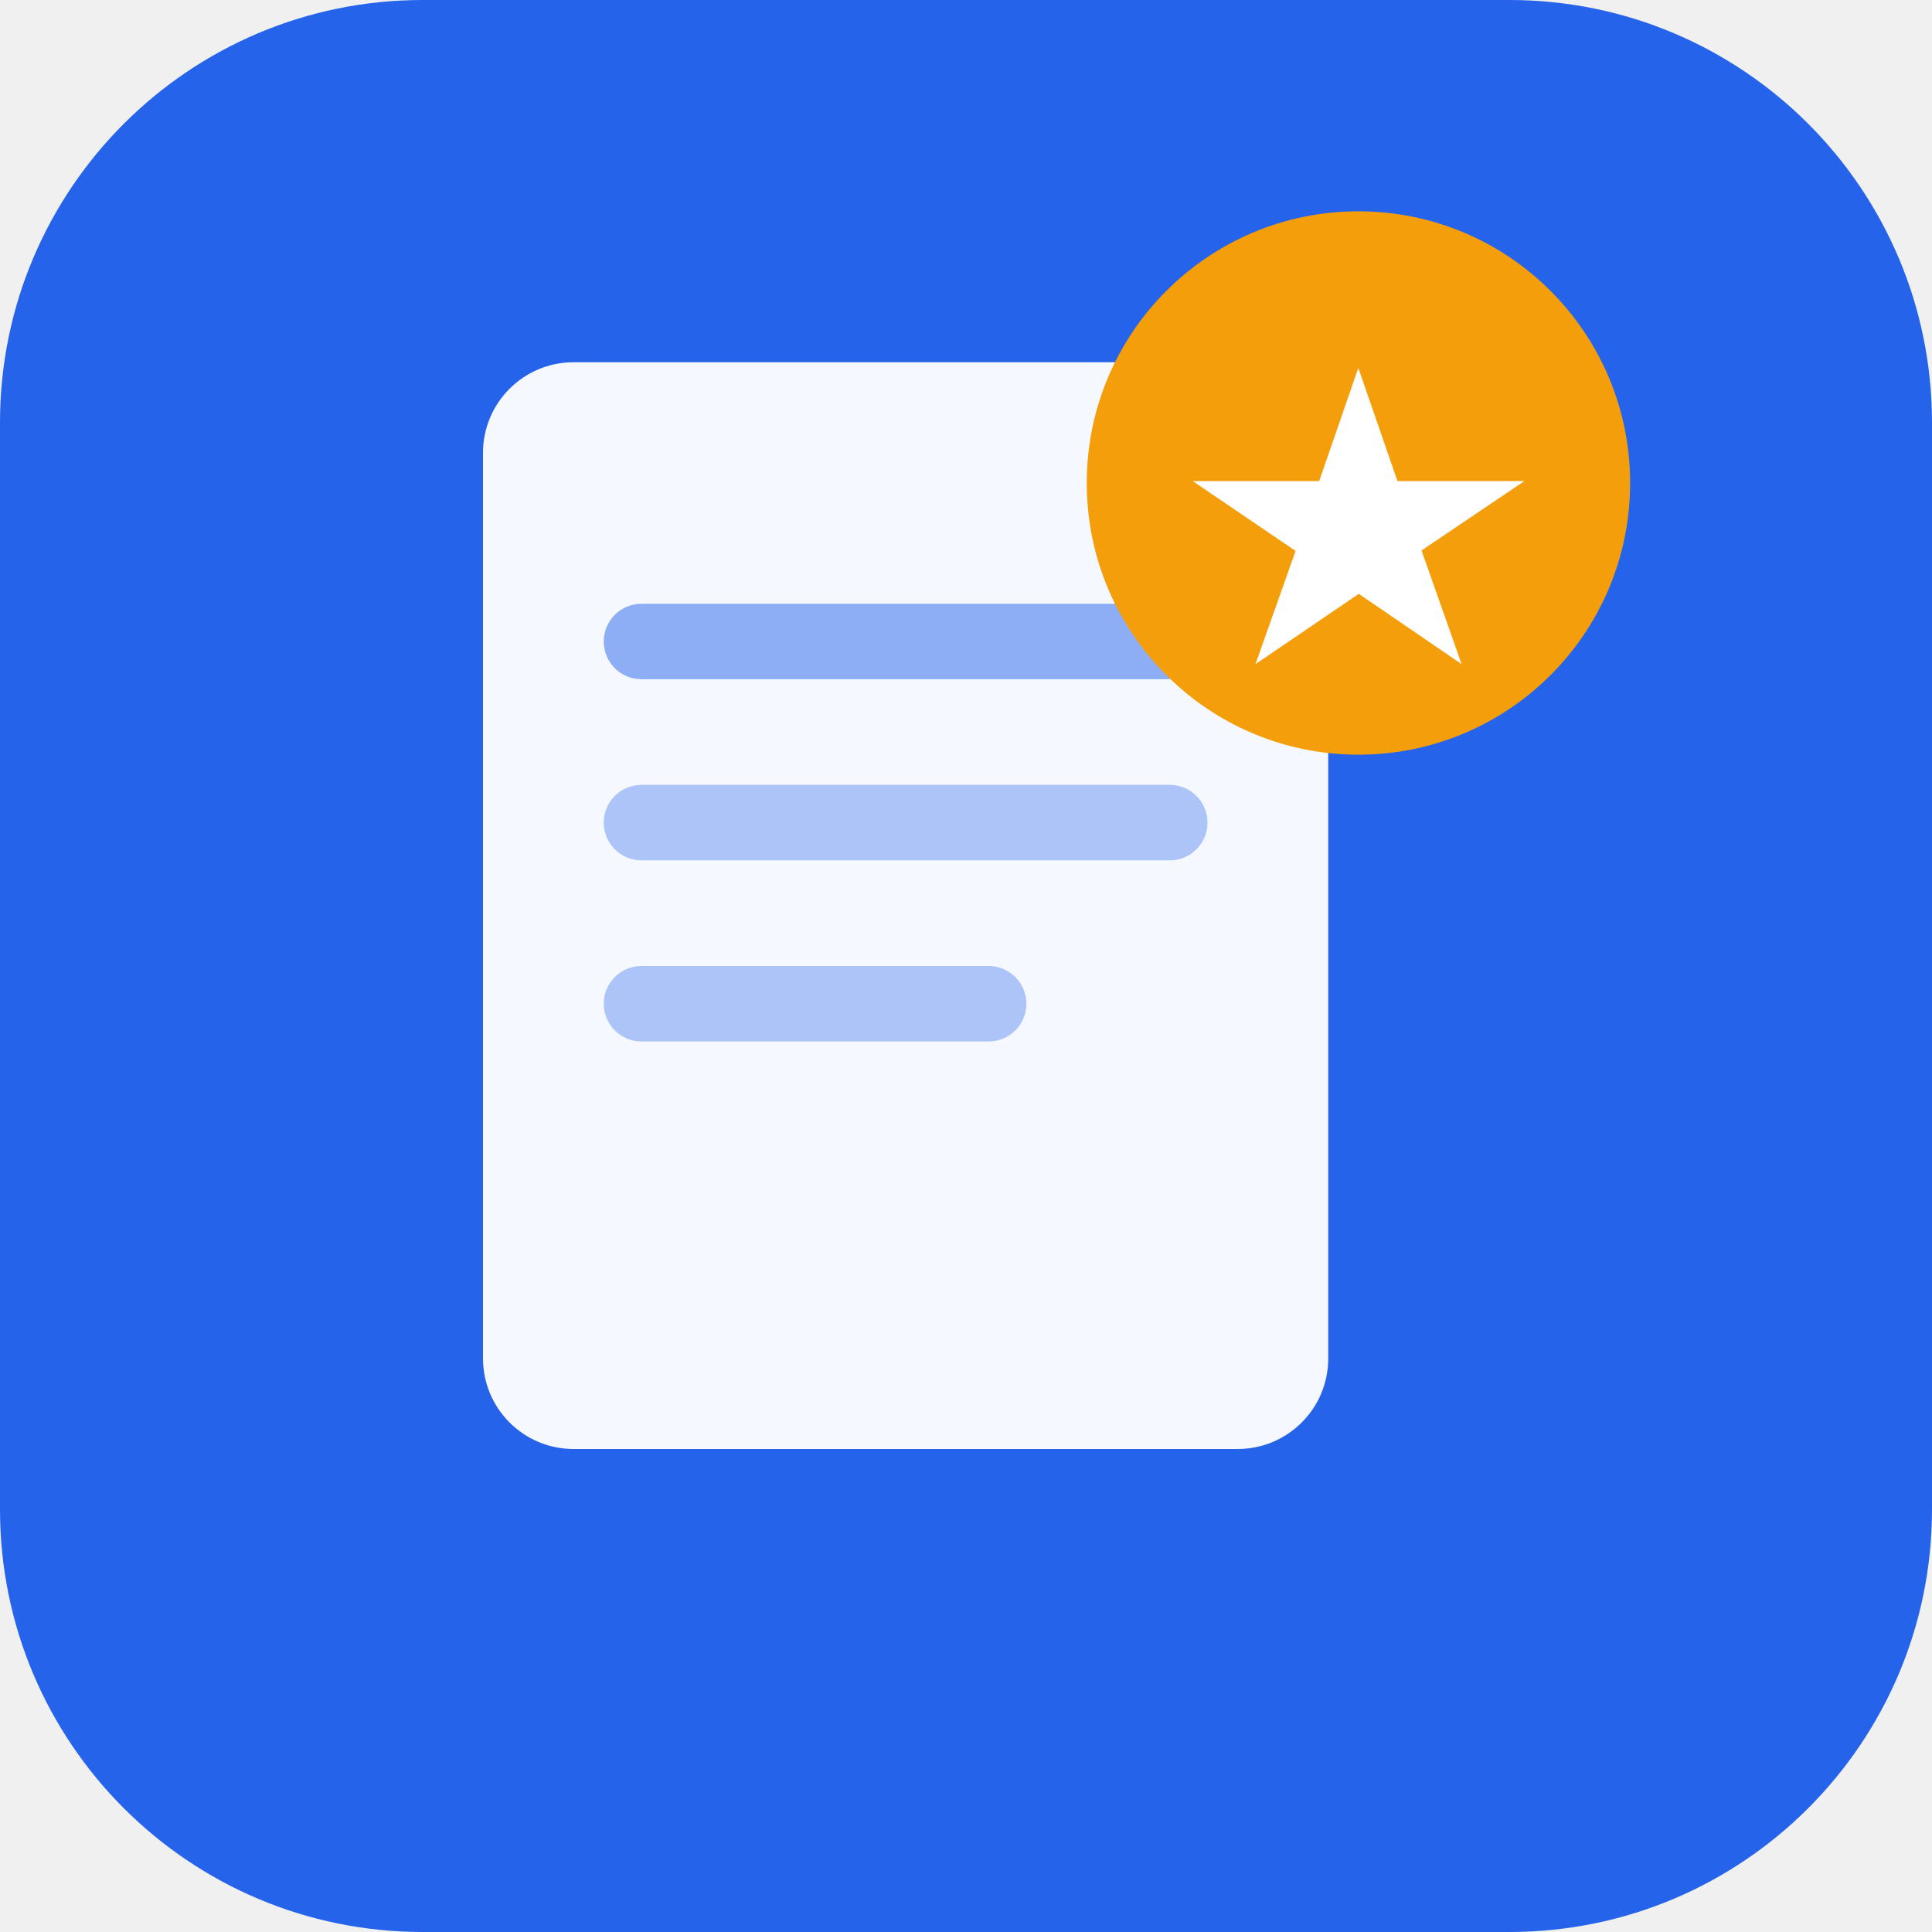
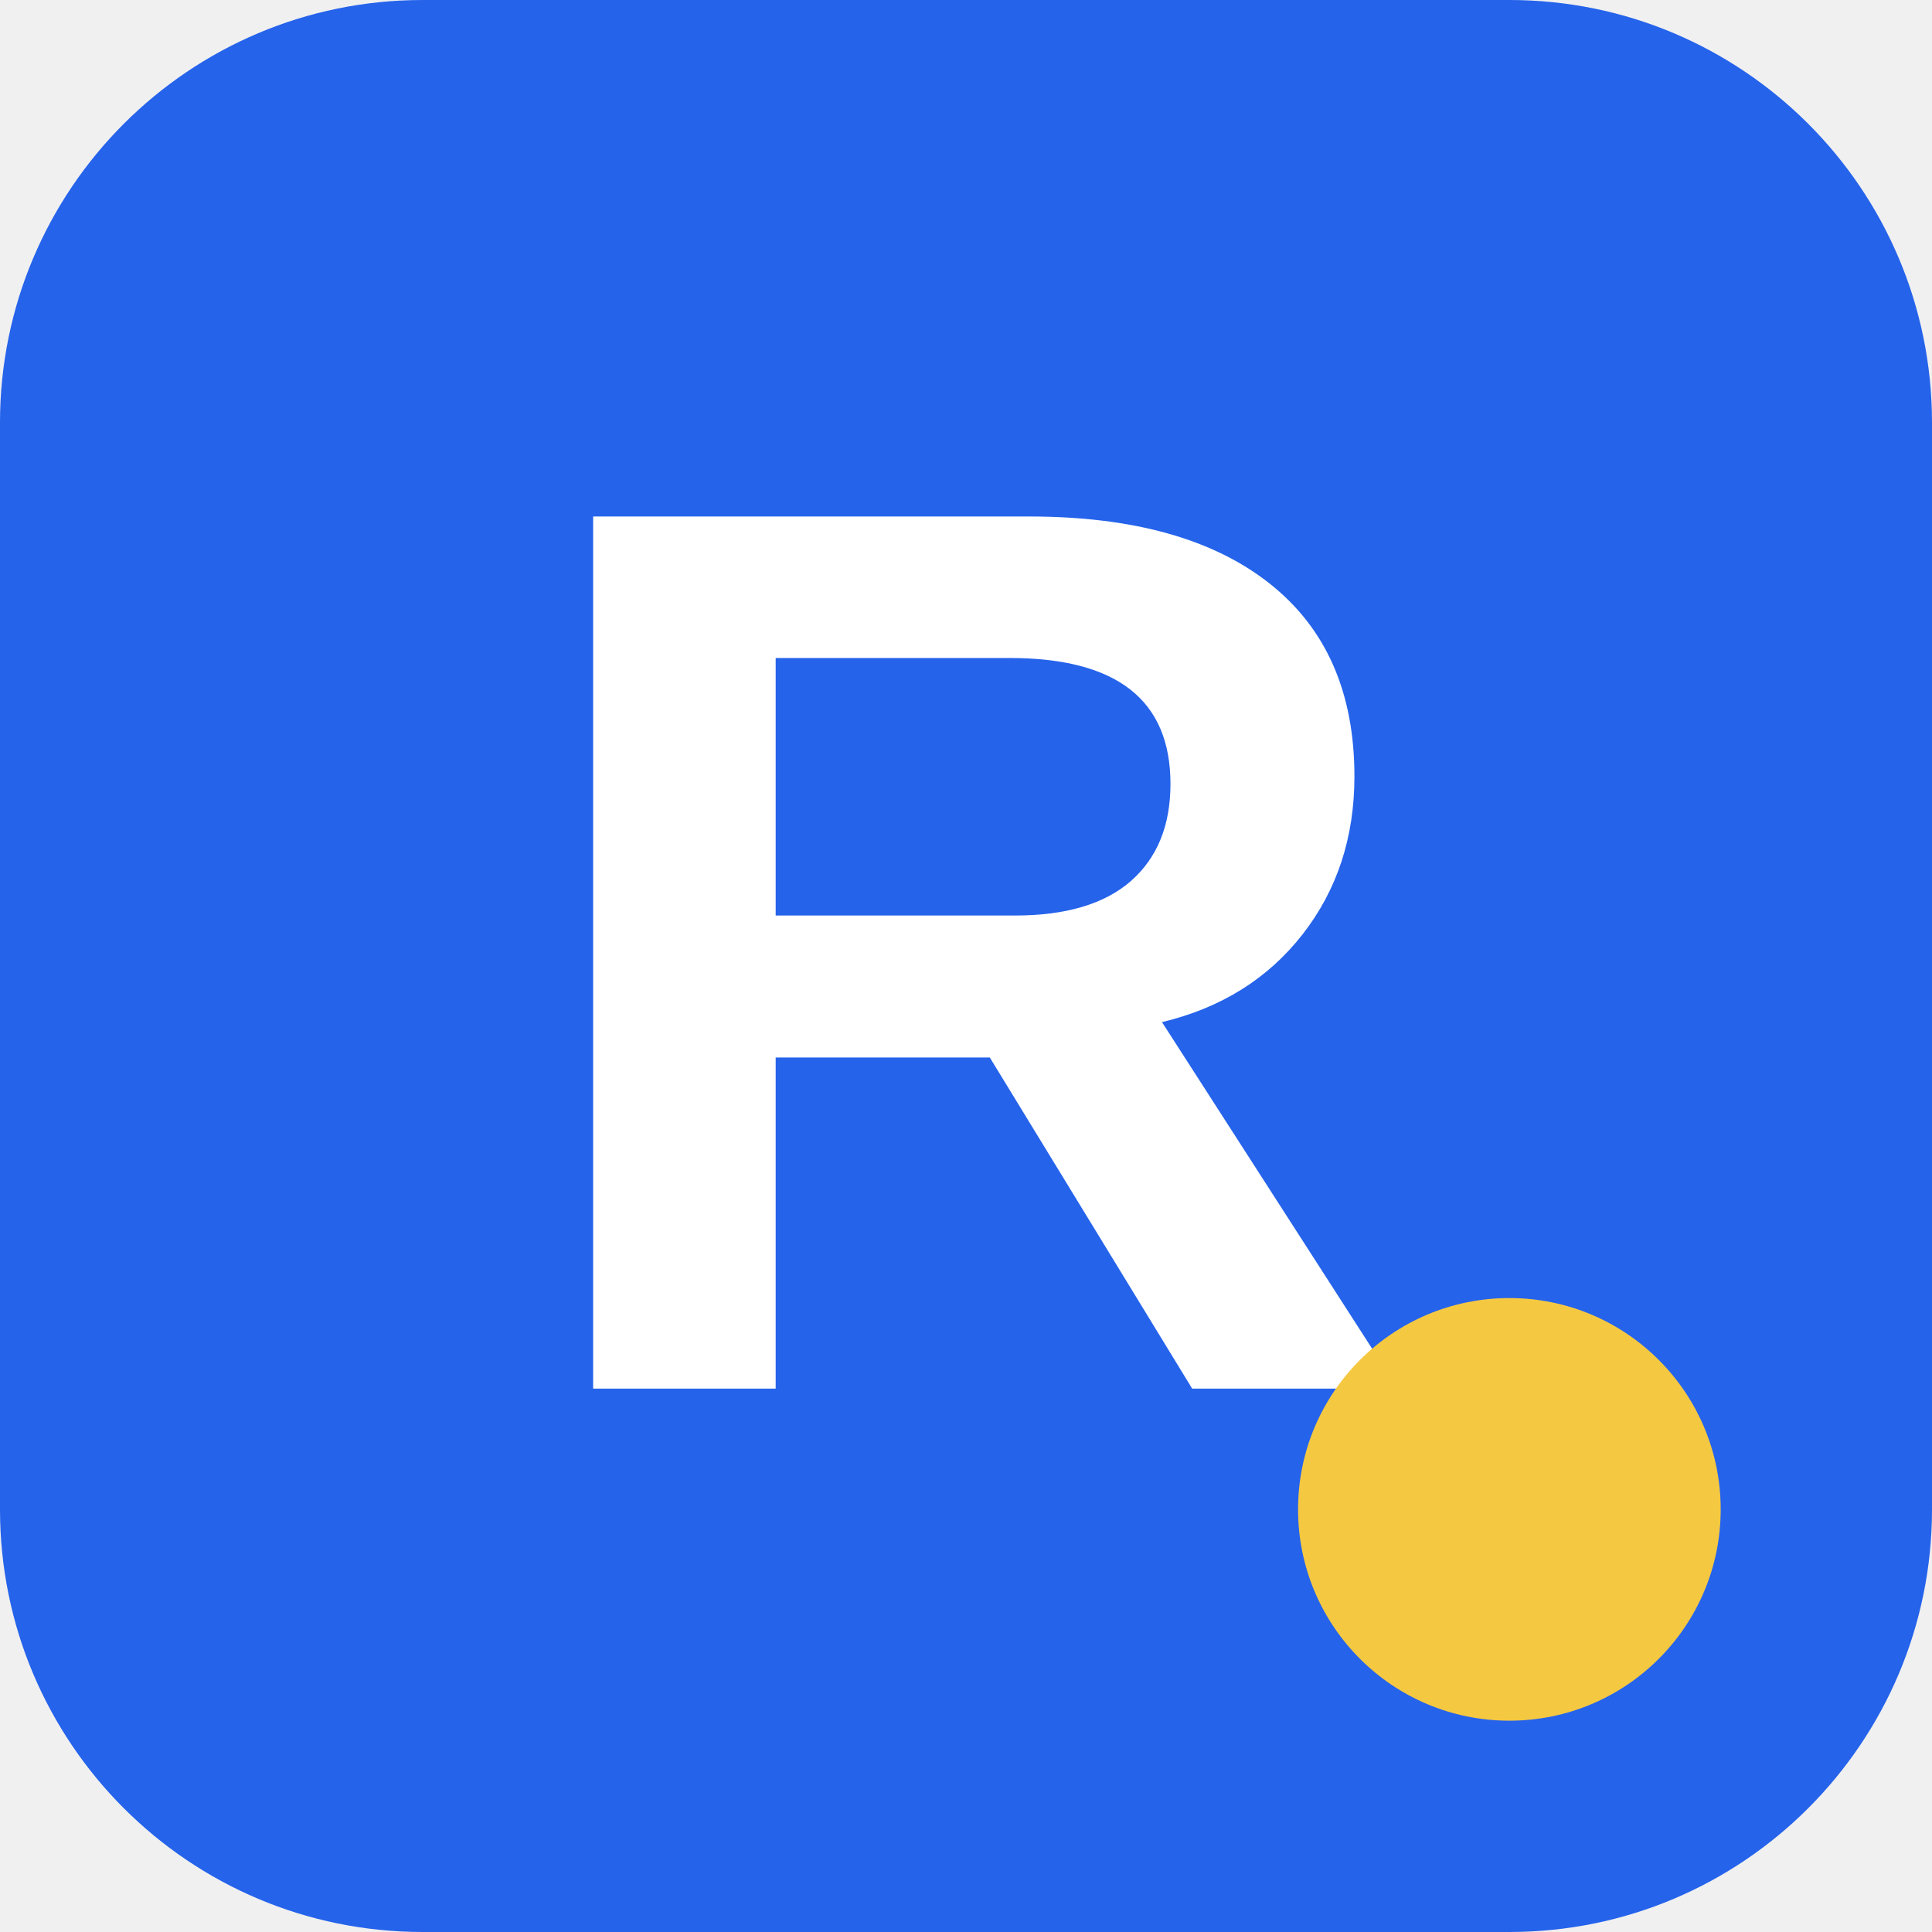
<svg xmlns="http://www.w3.org/2000/svg" viewBox="0 0 64 64" width="64" height="64">
  <rect width="64" height="64" rx="14" fill="#2563eb" />
-   <rect x="16" y="12" width="28" height="36" rx="3" fill="#fff" opacity="0.95" />
-   <rect x="20" y="20" width="20" height="2.5" rx="1.25" fill="#2563eb" opacity="0.5" />
-   <rect x="20" y="26" width="20" height="2.5" rx="1.25" fill="#2563eb" opacity="0.35" />
-   <rect x="20" y="32" width="14" height="2.5" rx="1.25" fill="#2563eb" opacity="0.35" />
-   <circle cx="45" cy="16" r="9" fill="#f59e0b" />
-   <text x="45" y="21" text-anchor="middle" font-size="12" font-weight="900" fill="#fff">★</text>
+   <text x="32" y="46" text-anchor="middle" font-family="Arial,sans-serif" font-weight="900" font-size="42" fill="white">R</text>
+   <circle cx="50" cy="50" r="7" fill="#f5c842" />
</svg>
